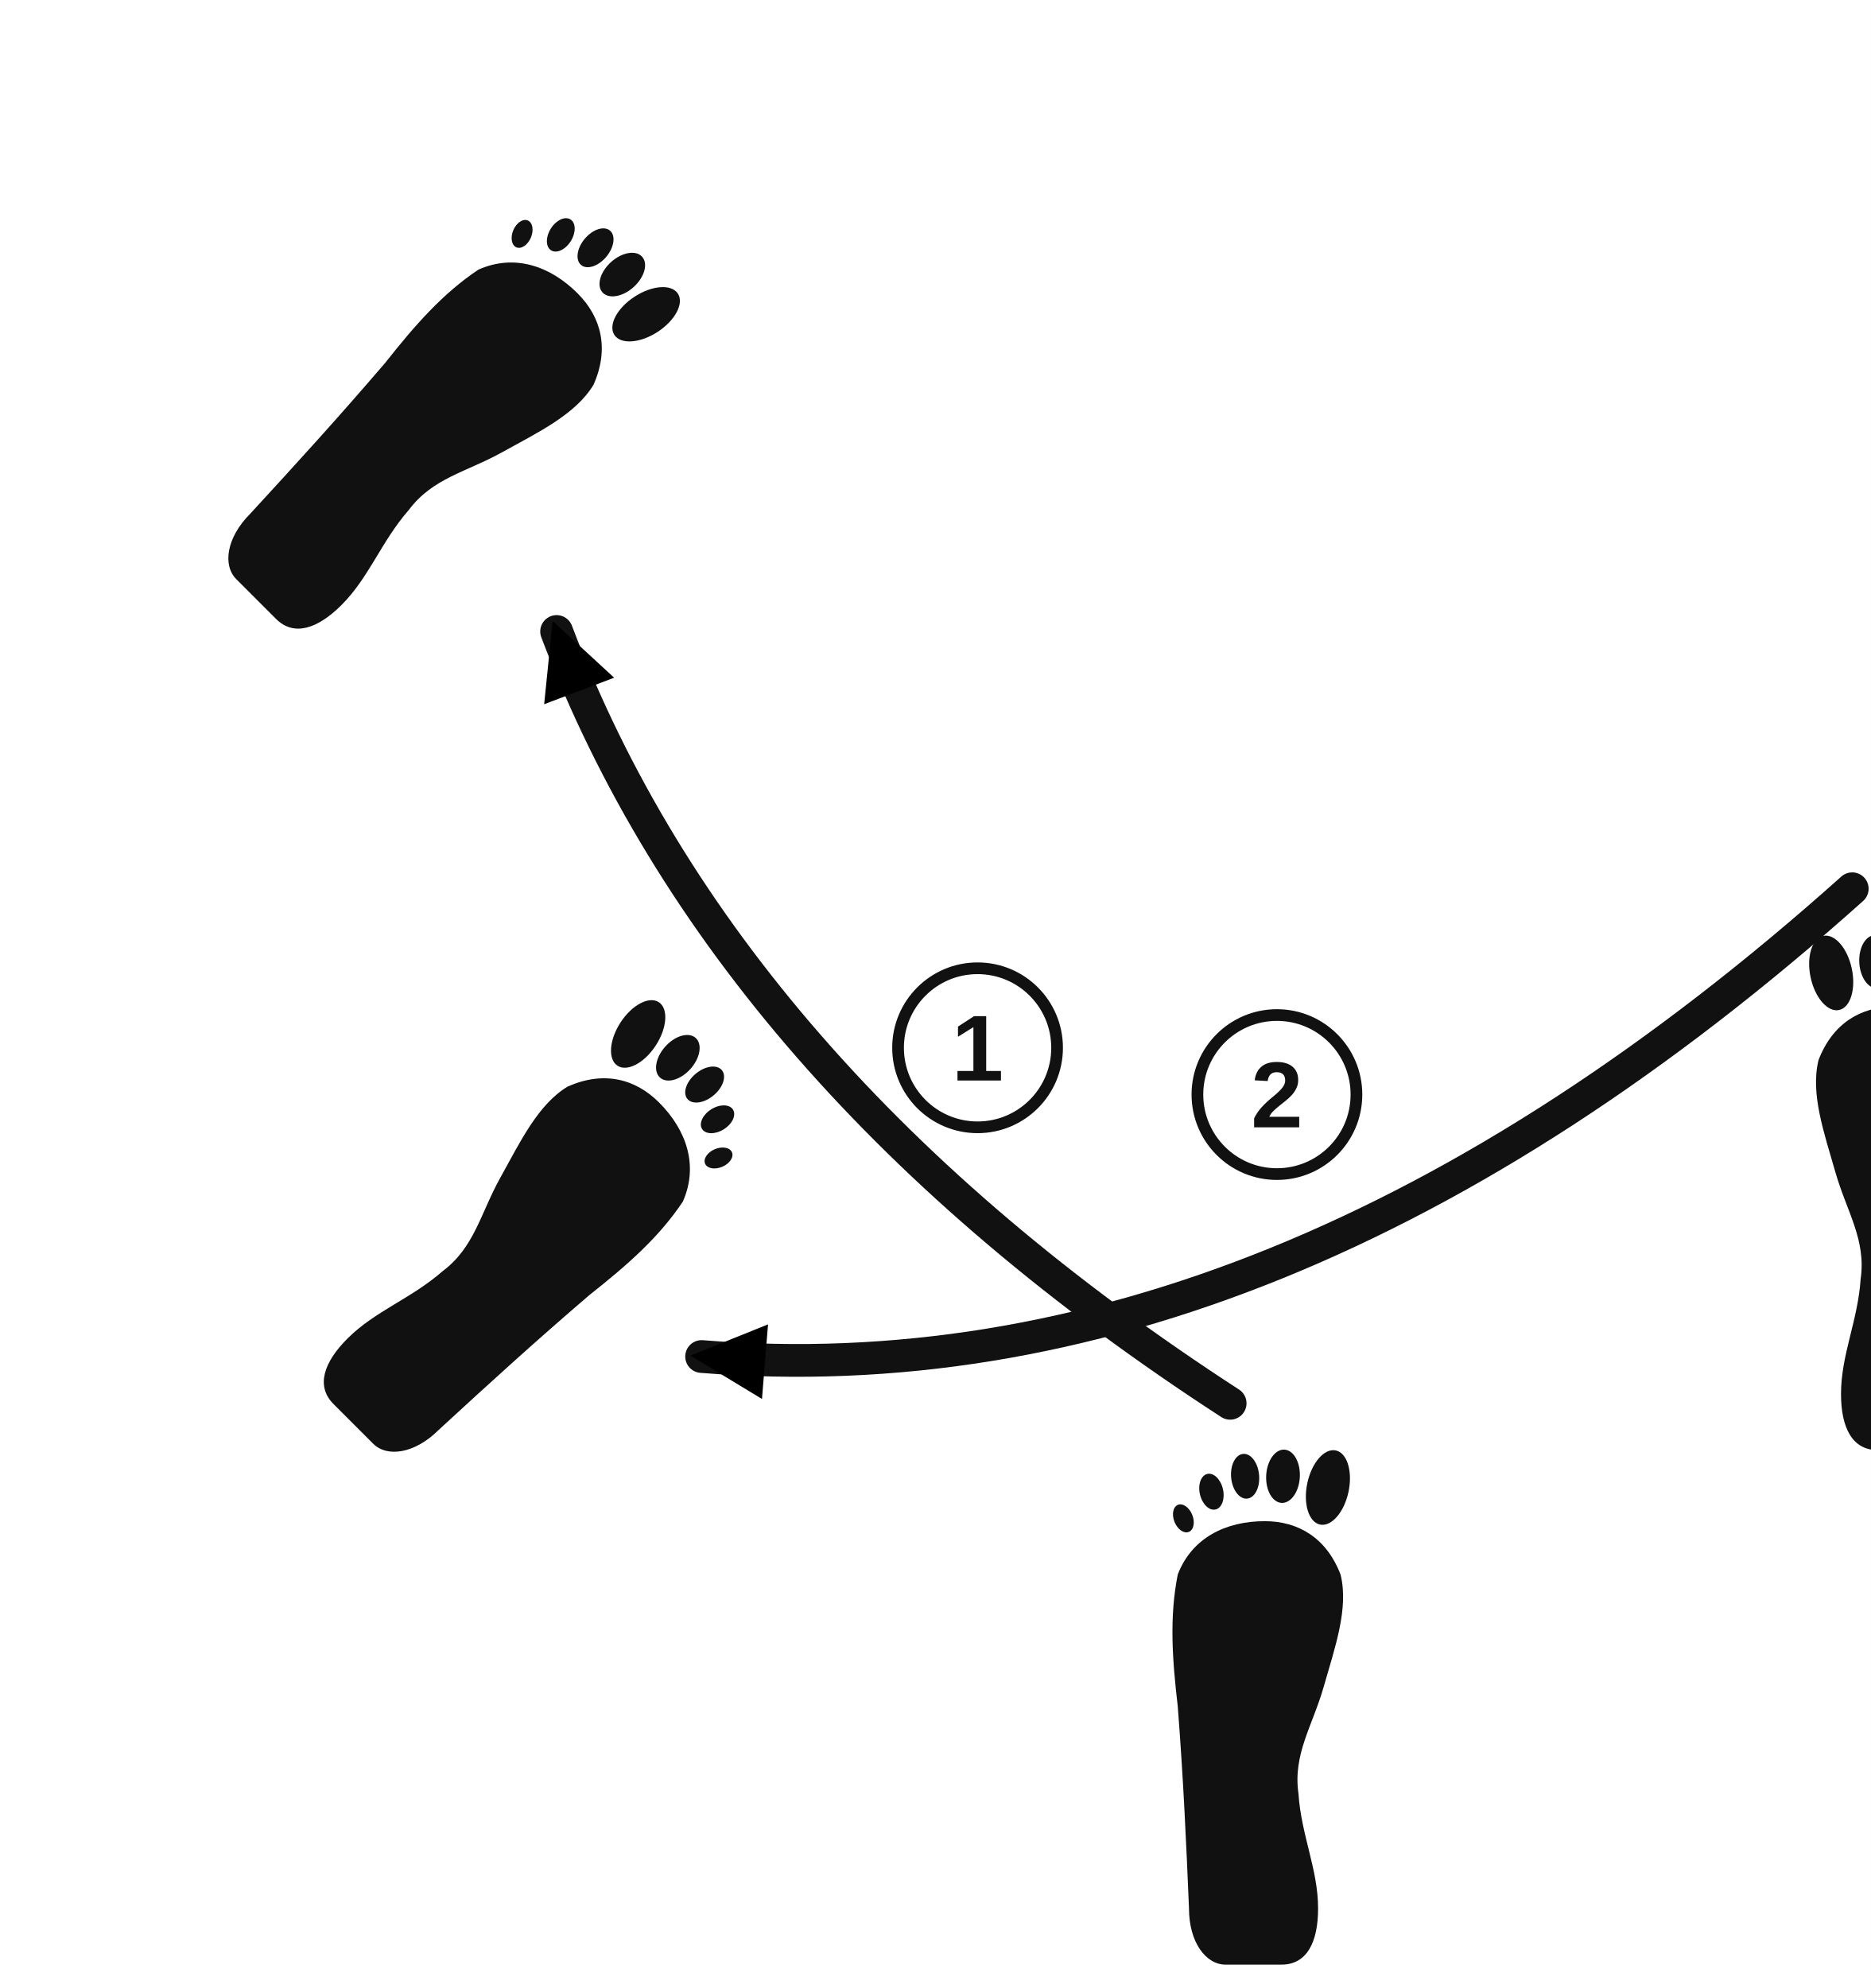
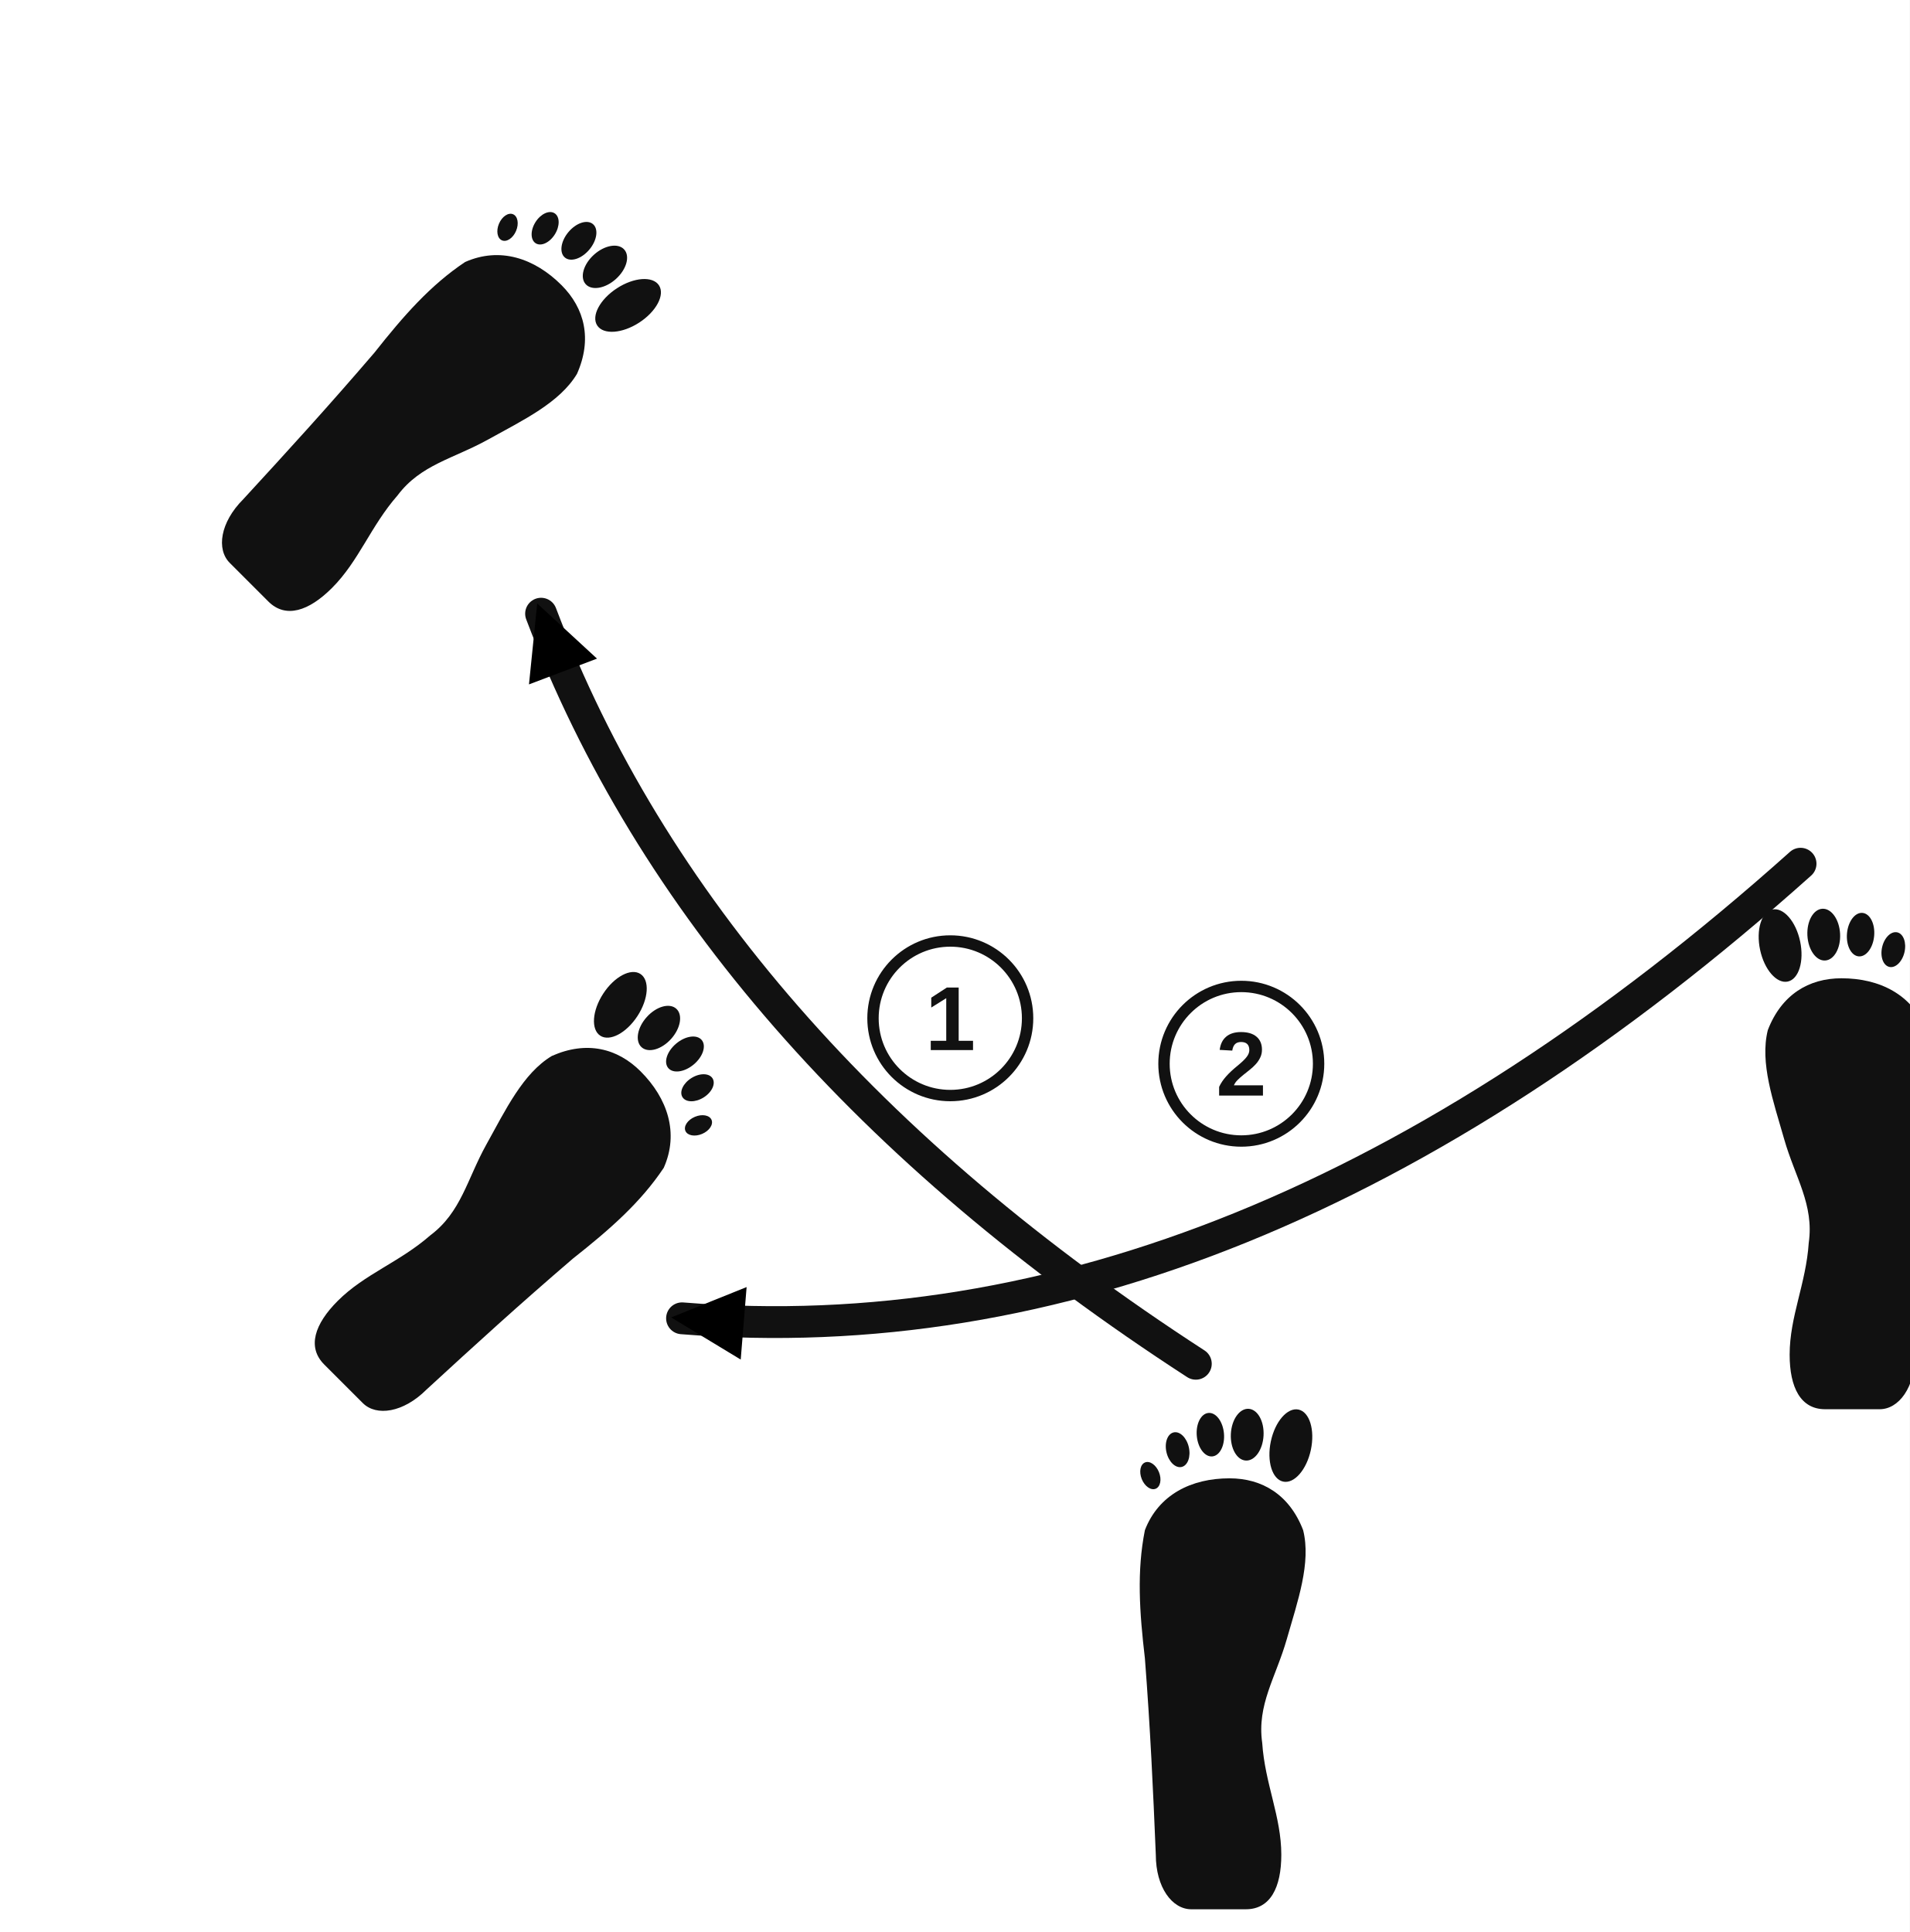
- <svg xmlns="http://www.w3.org/2000/svg" viewBox="0 0 400 425" role="img" aria-label="Hiraki-ashi: left foot steps diagonally forward and to the left, pivoting 45 degrees (1), then right foot follows into the new stance (2)">
+ <svg xmlns="http://www.w3.org/2000/svg" viewBox="0 0 420 425" role="img" aria-label="Hiraki-ashi: left foot steps diagonally forward and to the left, pivoting 45 degrees (1), then right foot follows into the new stance (2)">
  <defs>
    <g id="foot-r">
      <path d="M 45 224                C 36 224 32 216 32 204                C 32 190 38 178 39 163                C 41 149 34 139 30 125                C 26 111 21 97 24 85                C 29 72 39 66 51 66                C 65 66 77 72 82 85                C 85 100 84 115 82 132                C 80 158 79 180 78 204                C 78 216 72 224 65 224                Z" />
      <ellipse cx="28.5" cy="54" rx="7.5" ry="13.5" transform="rotate(-12 28.5 54)" />
      <ellipse cx="44.5" cy="50" rx="6" ry="9.5" transform="rotate(-3 44.5 50)" />
      <ellipse cx="58" cy="50" rx="5" ry="8" transform="rotate(5 58 50)" />
      <ellipse cx="70" cy="55.5" rx="4.2" ry="6.5" transform="rotate(13 70 55.5)" />
      <ellipse cx="80" cy="65" rx="3.4" ry="5.2" transform="rotate(22 80 65)" />
    </g>
    <g id="foot-l">
      <use href="#foot-r" transform="translate(100 0) scale(-1 1)" />
    </g>
    <marker id="ah" viewBox="0 0 10 10" refX="8.5" refY="5" markerWidth="16" markerHeight="16" orient="auto" markerUnits="userSpaceOnUse">
      <path d="M 0 0 L 10 5 L 0 10 Z" />
    </marker>
  </defs>
-   <rect width="400" height="425" fill="#ffffff" />
+   <rect width="420" height="425" fill="#ffffff" />
  <use href="#foot-r" fill="#111111" transform="translate(374.4 175.6) scale(0.6)" />
  <use href="#foot-l" fill="#111111" transform="translate(241 285.6) scale(0.6)" />
  <use href="#foot-l" fill="#111111" transform="translate(85.44 20.04) scale(0.6) rotate(45 50 86)" />
  <use href="#foot-r" fill="#111111" transform="translate(101.98 192.14) scale(0.6) rotate(45 50 86)" />
  <g stroke="#111111" stroke-width="7" stroke-linecap="round" fill="none">
    <path d="M 263 300 Q 155 230 119 135" marker-end="url(#ah)" />
    <path d="M 396 190 Q 273 300 150 290" marker-end="url(#ah)" />
  </g>
  <g font-family="Arial, Helvetica, sans-serif" font-size="20" font-weight="bold" text-anchor="middle">
    <circle cx="209" cy="224" r="17" fill="#ffffff" stroke="#111111" stroke-width="2.5" />
    <text x="209" y="224" dy="0.35em" fill="#111111">1</text>
    <circle cx="273" cy="234" r="17" fill="#ffffff" stroke="#111111" stroke-width="2.5" />
    <text x="273" y="234" dy="0.35em" fill="#111111">2</text>
  </g>
</svg>
